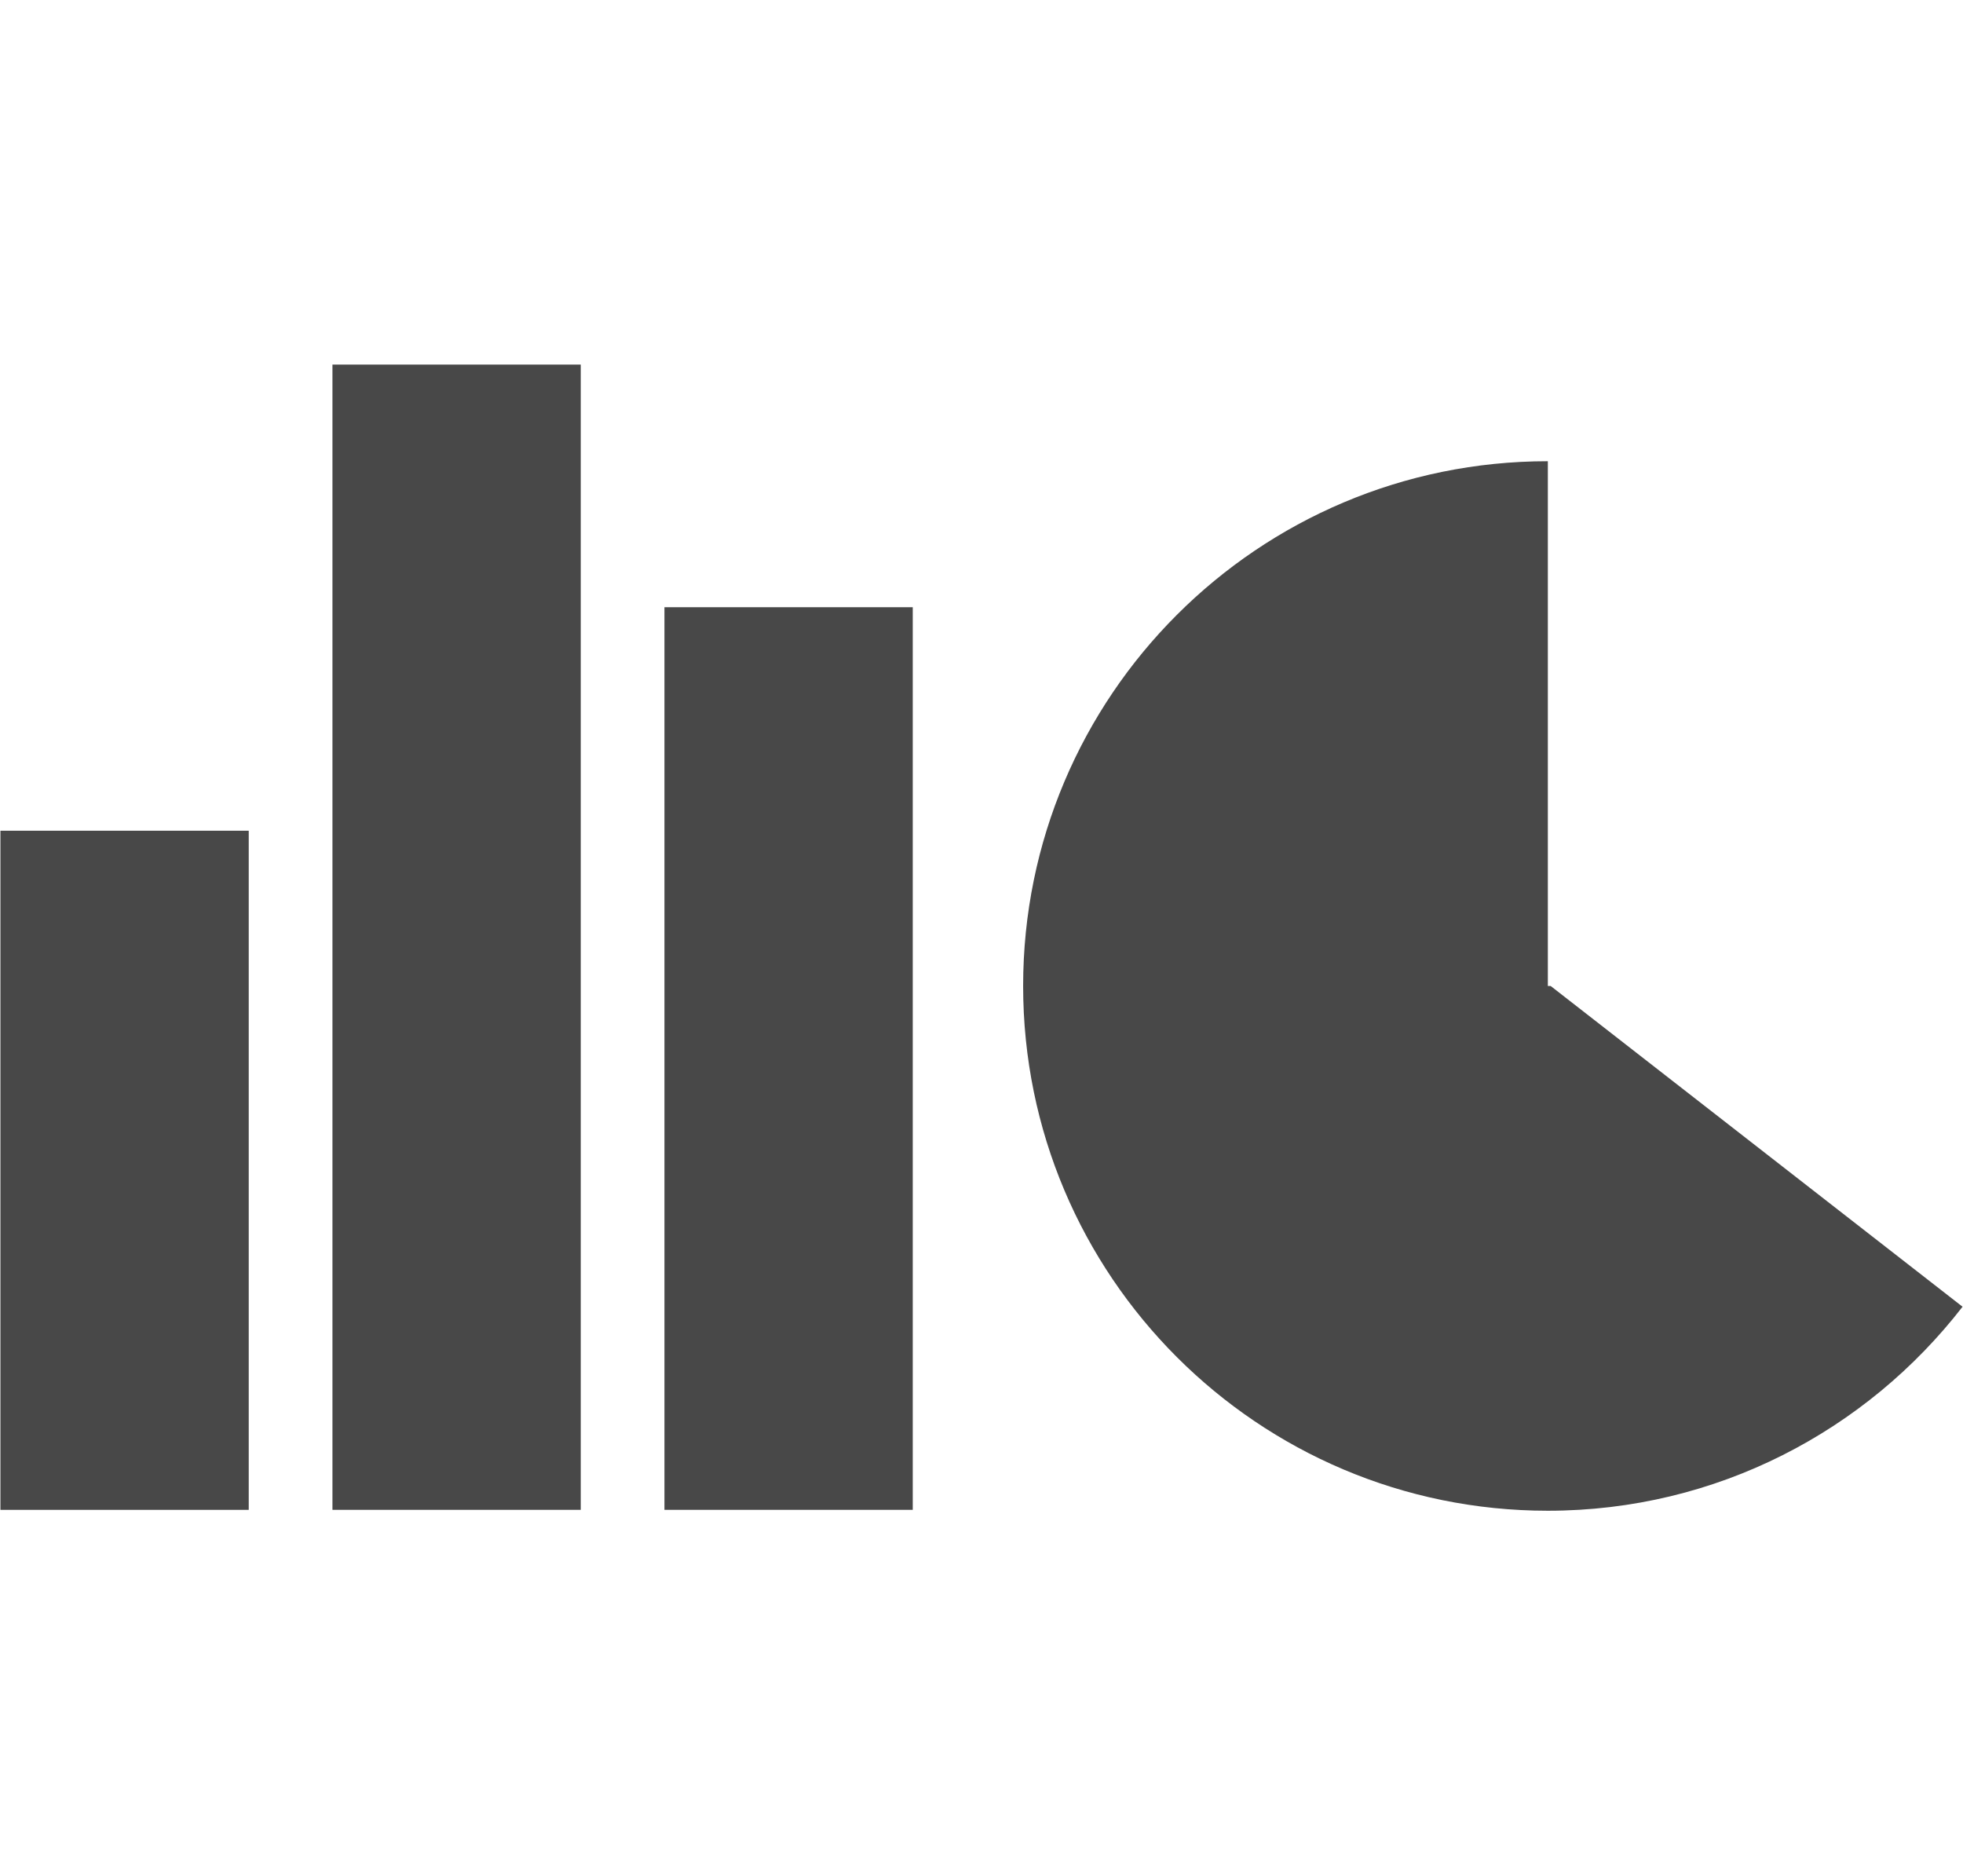
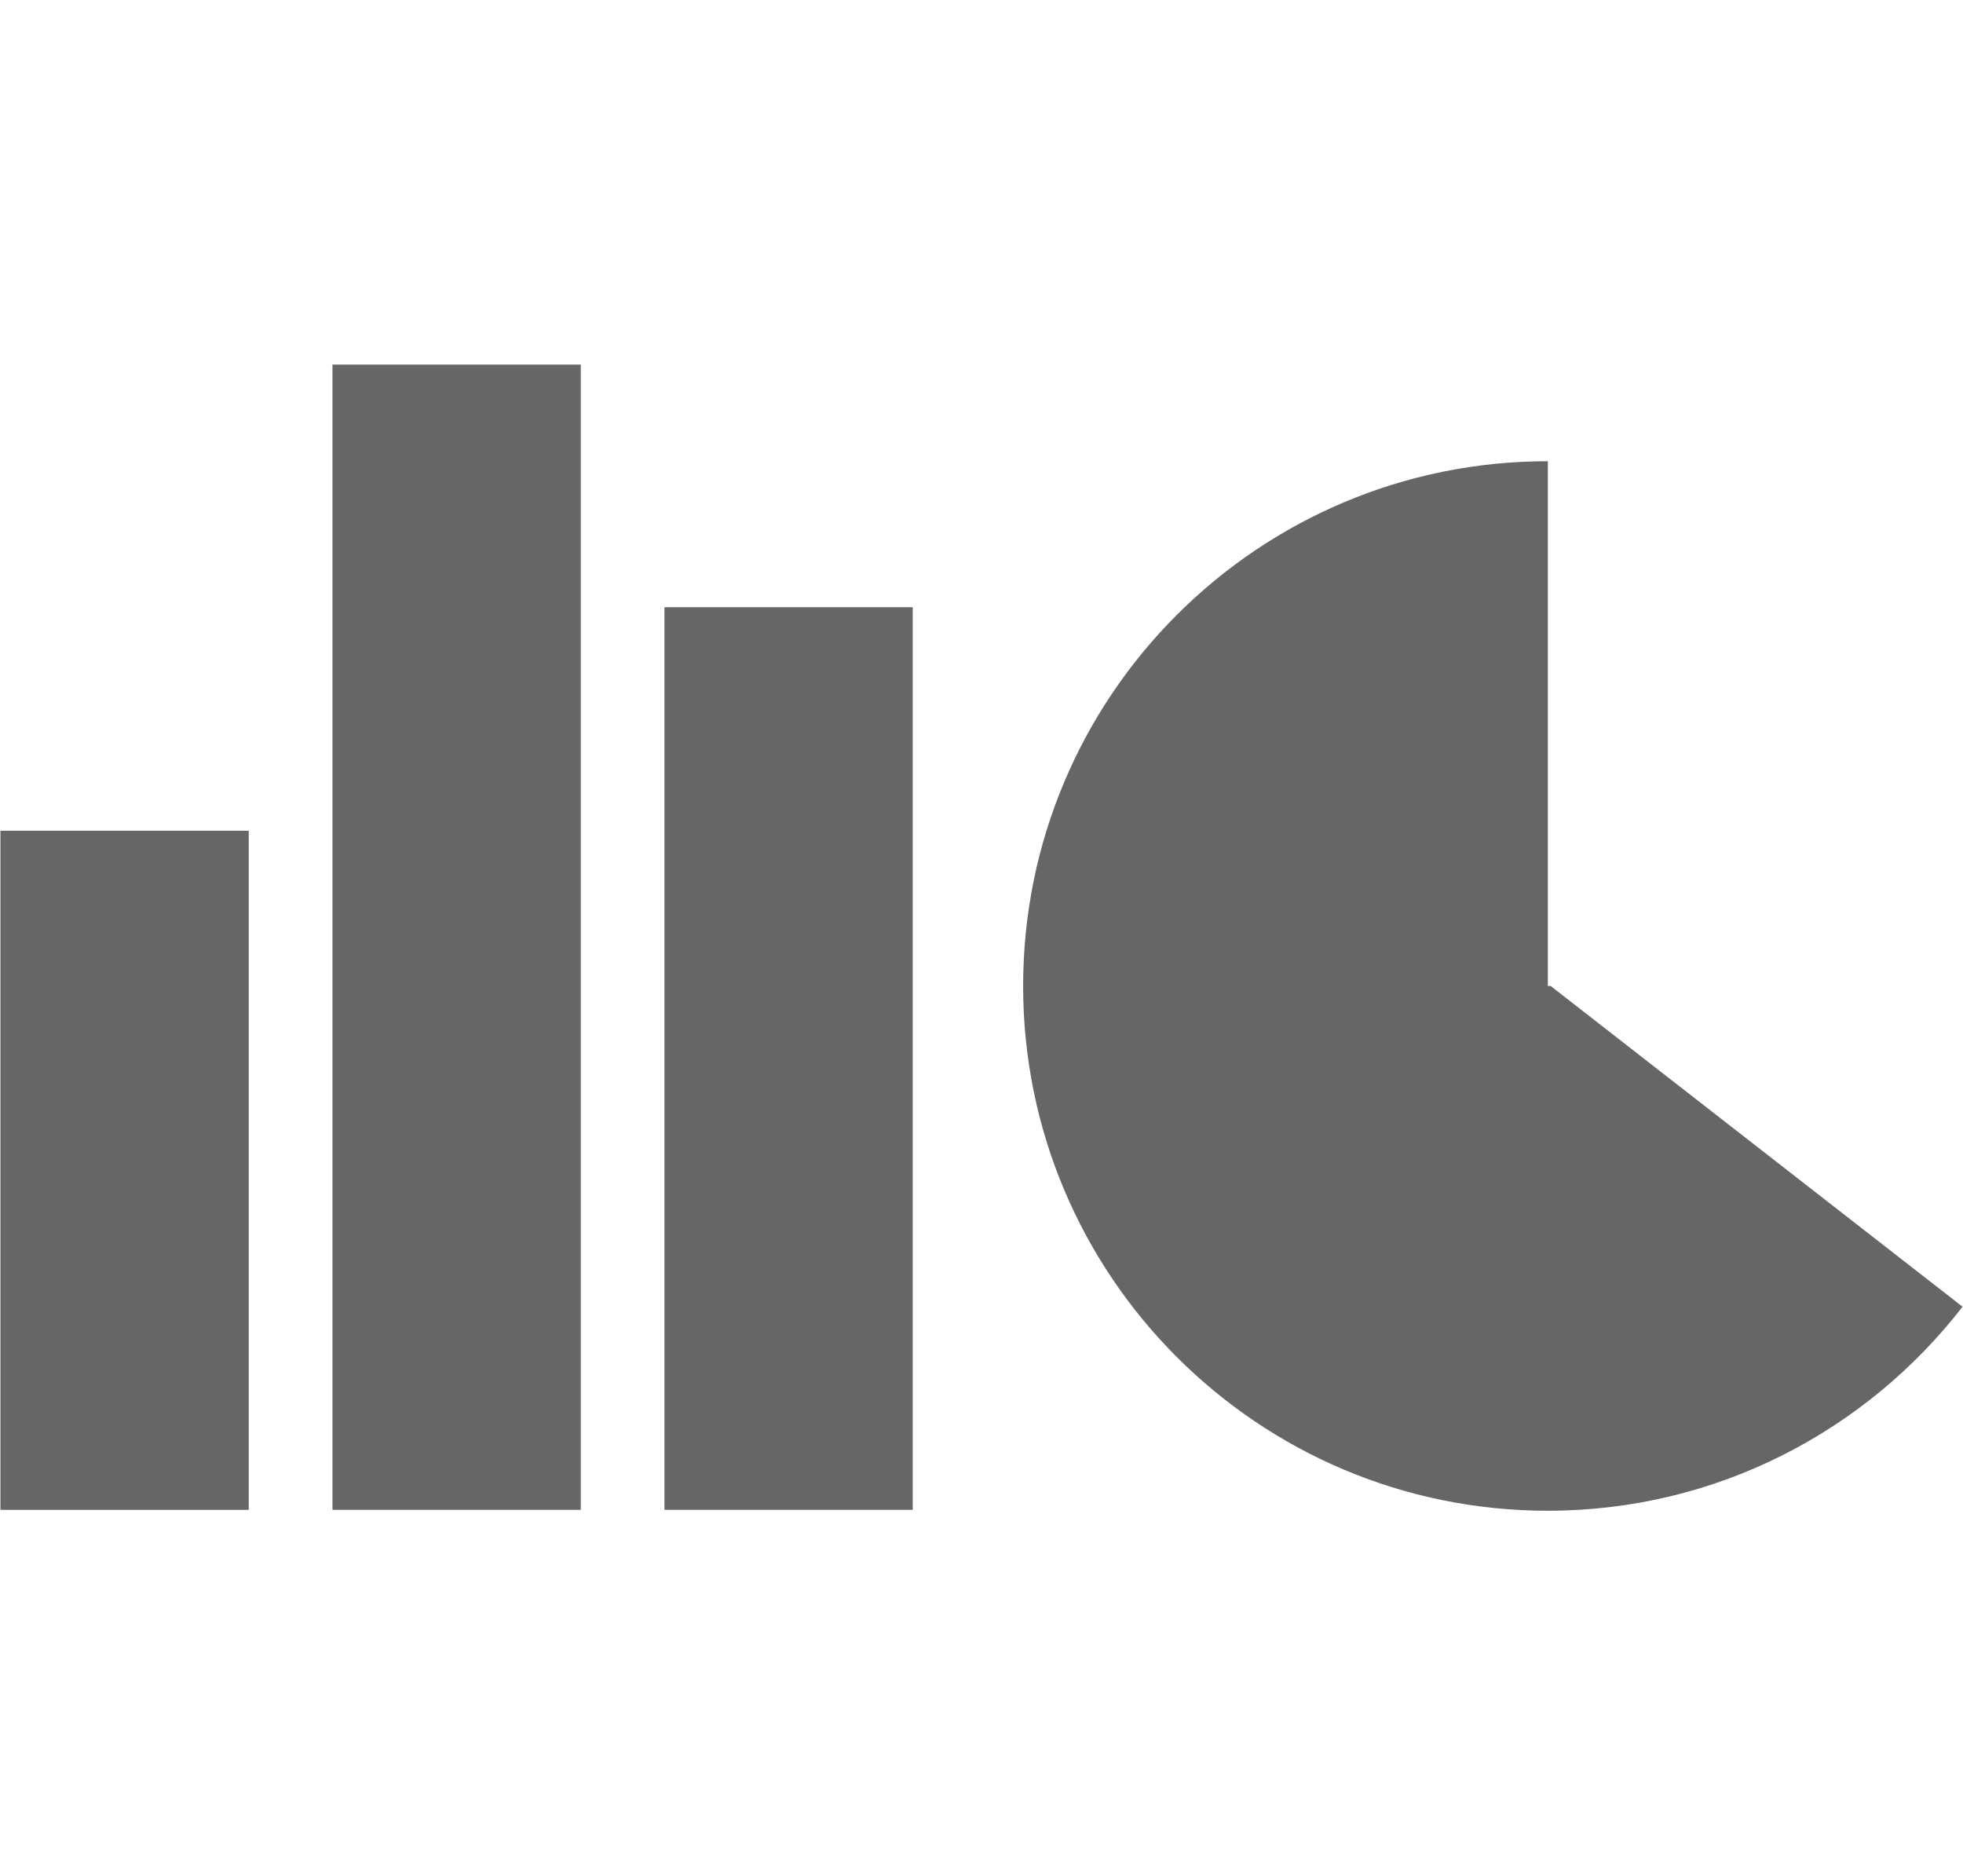
<svg xmlns="http://www.w3.org/2000/svg" enable-background="new 0 0 87.318 83.411" height="83.411" viewBox="0 0 87.318 83.411" width="87.318">
-   <g fill="#484848">
+   <g fill="#666666">
    <path d="m68.851 20.514v23.34h.124l18.323 14.267c-4.269 5.511-10.935 9.074-18.447 9.074-12.892 0-23.34-10.449-23.34-23.341 0-12.891 10.449-23.34 23.34-23.34z" />
    <path d="m.019 36.949h11.045v30.207h-11.045z" />
    <path d="m14.788 16.216h11.045v50.939h-11.045z" />
    <path d="m29.556 27.008h11.045v40.147h-11.045z" />
  </g>
</svg>
